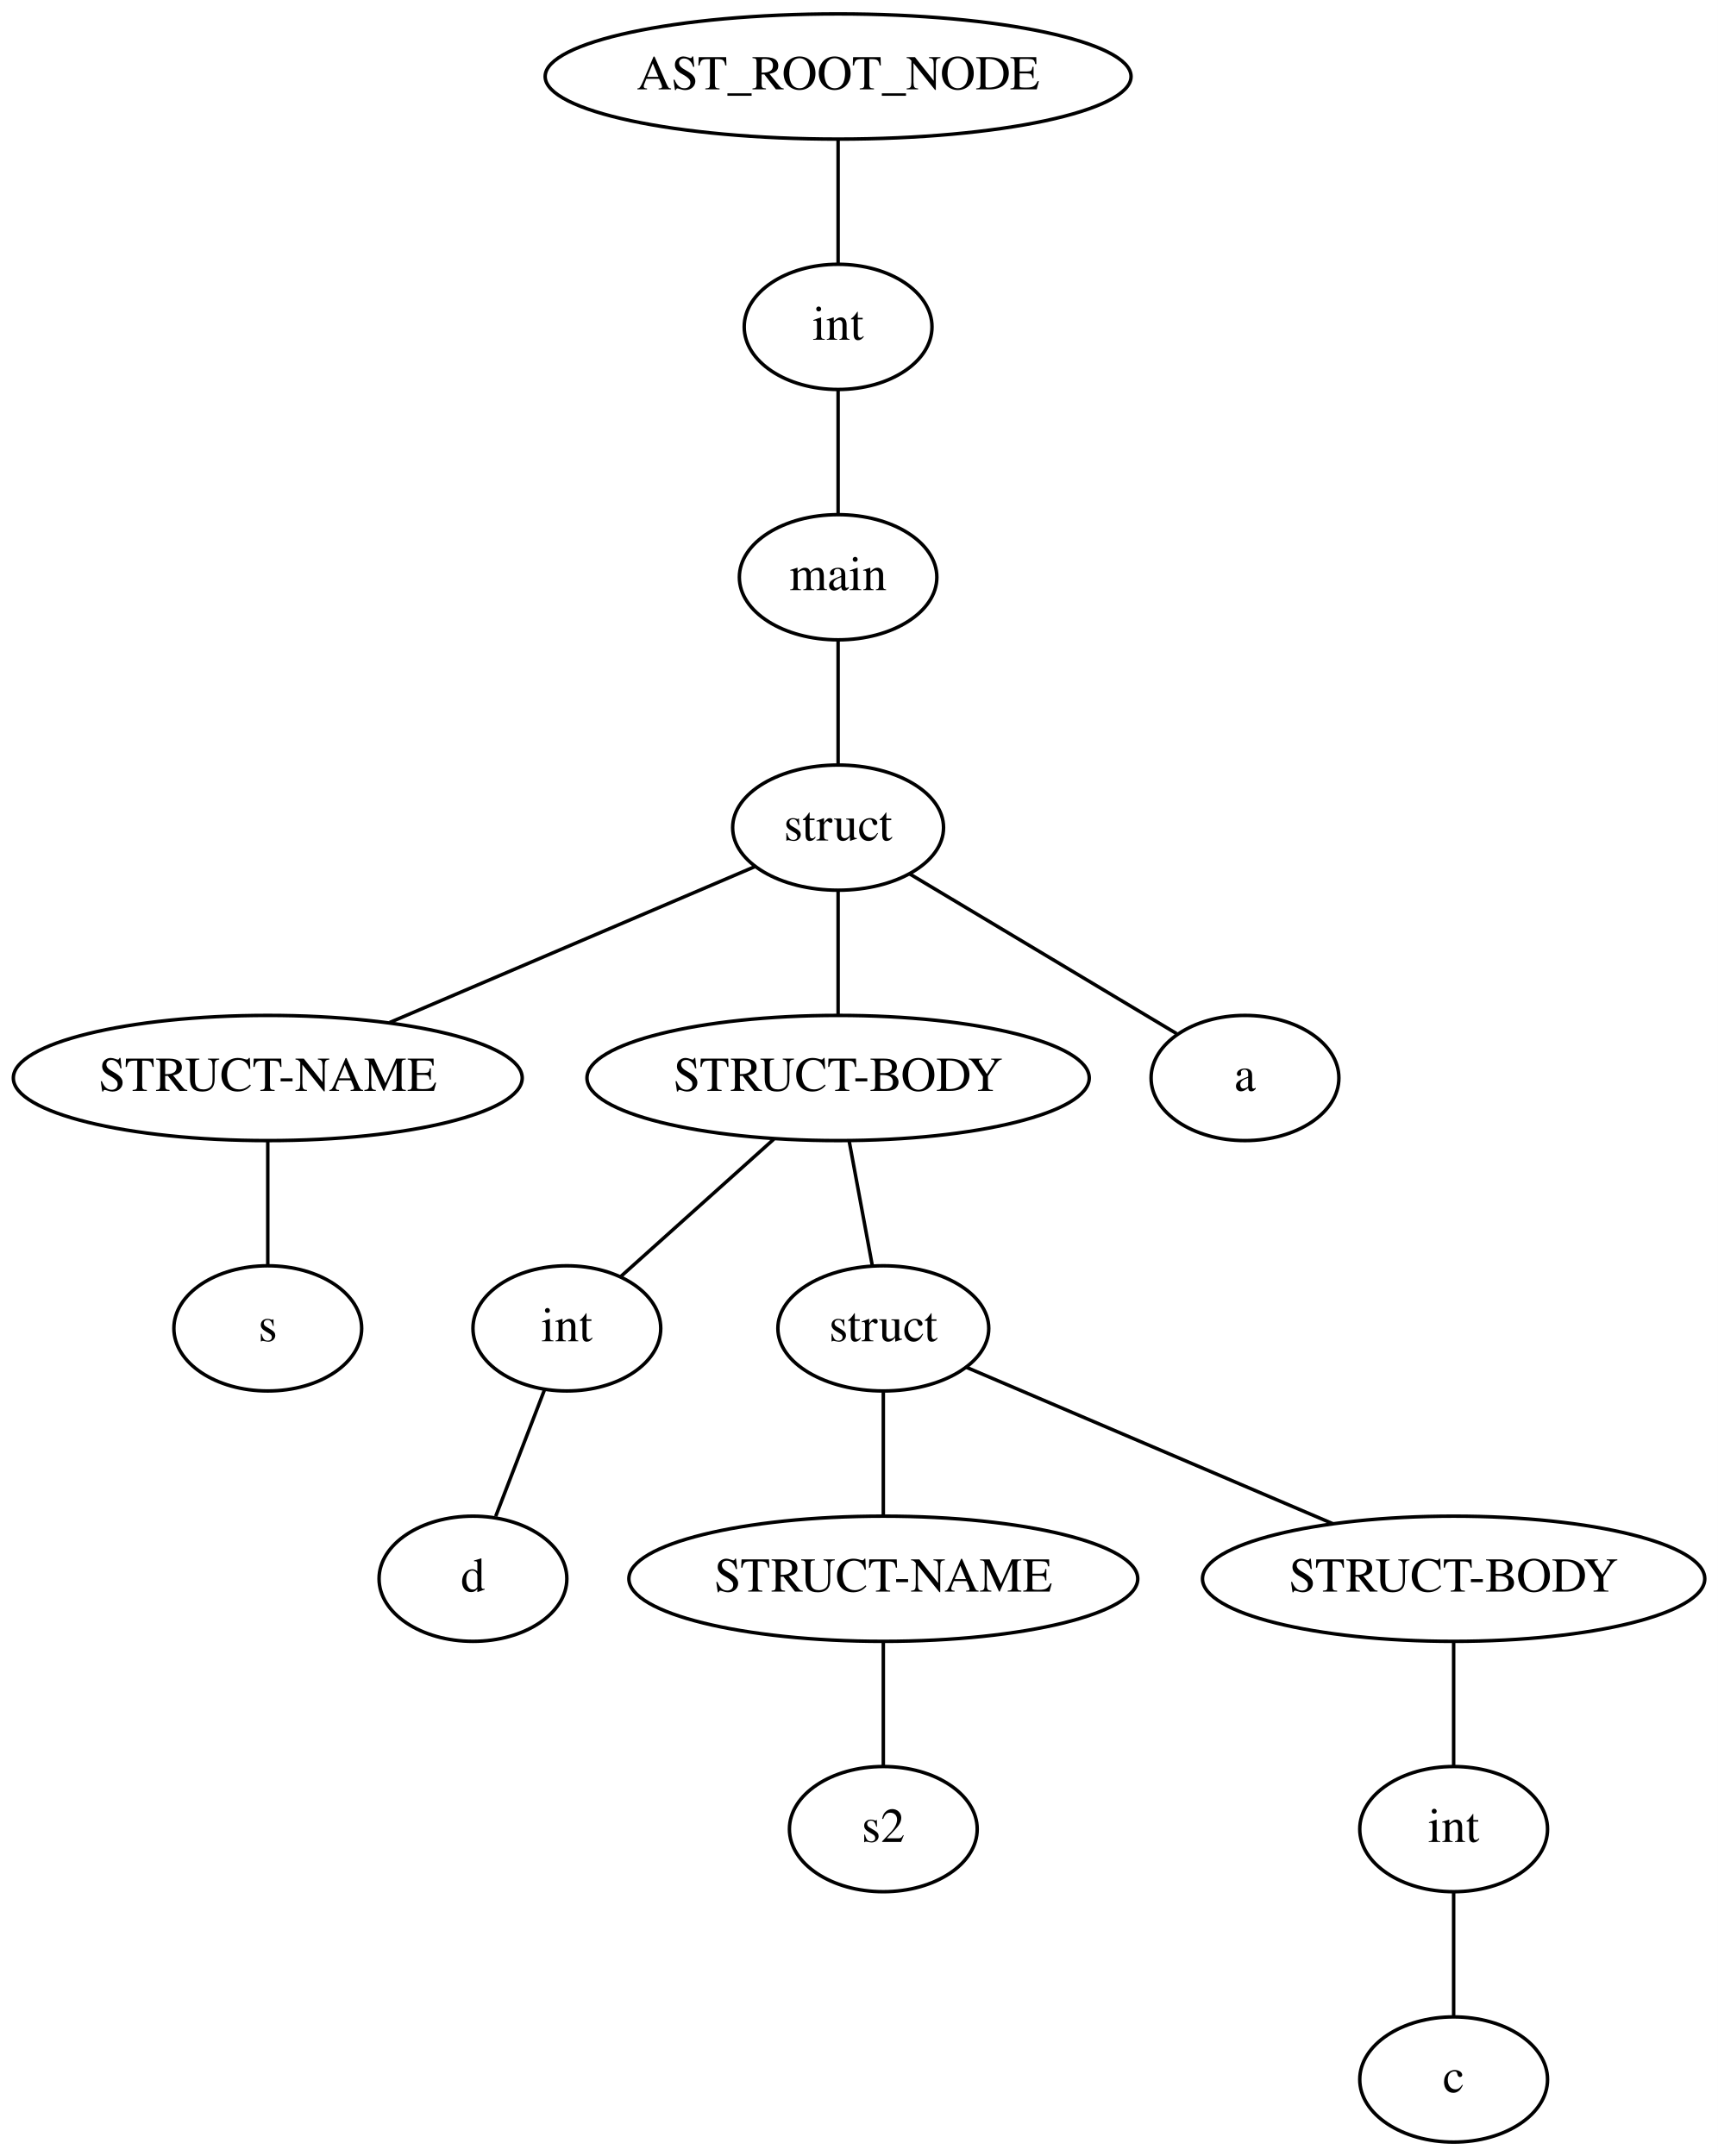
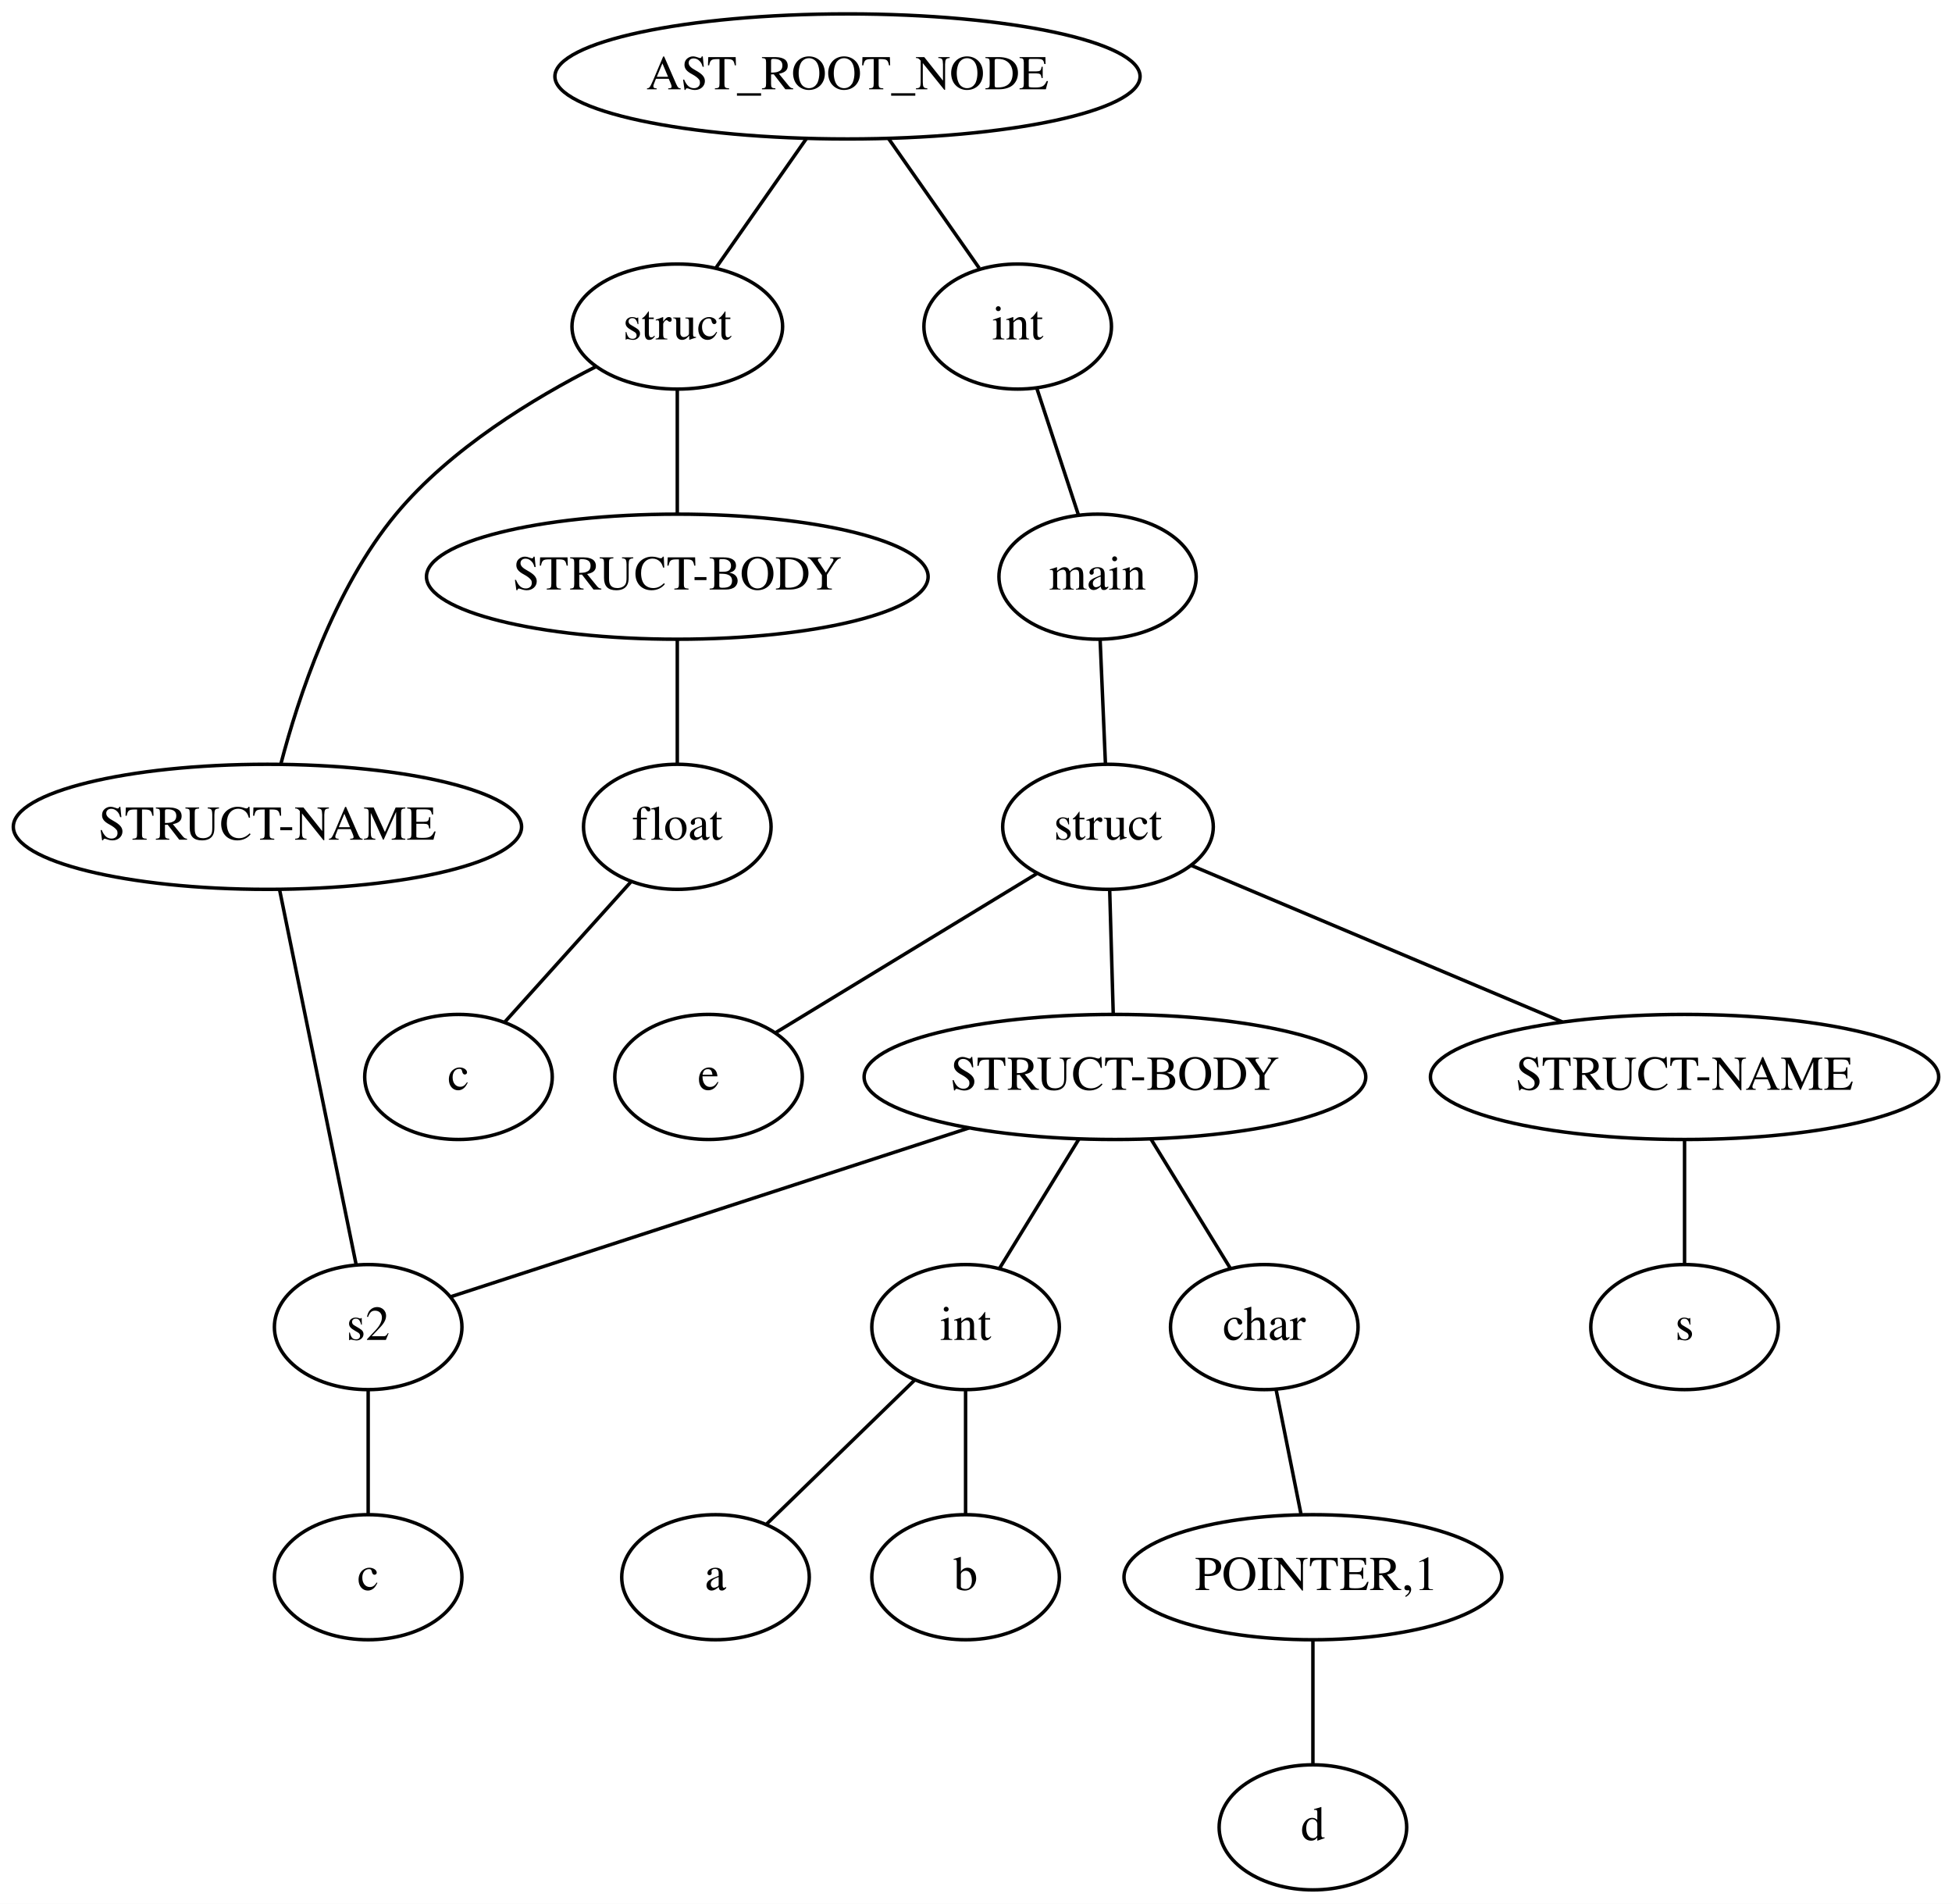
- <svg xmlns="http://www.w3.org/2000/svg" width="494pt" height="620pt" viewBox="0.00 0.00 494.00 620.00">
-   <g id="graph0" class="graph" transform="scale(1 1) rotate(0) translate(4 616)">
-     <polygon fill="white" stroke="none" points="-4,4 -4,-616 490,-616 490,4 -4,4" />
+ <svg xmlns="http://www.w3.org/2000/svg" width="562pt" height="548pt" viewBox="0.00 0.00 562.00 548.00">
+   <g id="graph0" class="graph" transform="scale(1 1) rotate(0) translate(4 544)">
+     <polygon fill="white" stroke="none" points="-4,4 -4,-544 558,-544 558,4 -4,4" />
    <g id="node1" class="node">
-       <ellipse fill="none" stroke="black" cx="237" cy="-594" rx="84.239" ry="18" />
-       <text text-anchor="middle" x="237" y="-590.3" font-family="Times,serif" font-size="14.00">AST_ROOT_NODE</text>
+       <ellipse fill="none" stroke="black" cx="240" cy="-522" rx="84.239" ry="18" />
+       <text text-anchor="middle" x="240" y="-518.3" font-family="Times,serif" font-size="14.00">AST_ROOT_NODE</text>
    </g>
    <g id="node2" class="node">
-       <ellipse fill="none" stroke="black" cx="237" cy="-522" rx="27" ry="18" />
-       <text text-anchor="middle" x="237" y="-518.3" font-family="Times,serif" font-size="14.00">int</text>
+       <ellipse fill="none" stroke="black" cx="191" cy="-450" rx="30.321" ry="18" />
+       <text text-anchor="middle" x="191" y="-446.3" font-family="Times,serif" font-size="14.00">struct</text>
    </g>
    <g id="edge1" class="edge">
-       <path fill="none" stroke="black" d="M237,-575.697C237,-564.846 237,-550.917 237,-540.104" />
+       <path fill="none" stroke="black" d="M228.138,-504.055C220.208,-492.726 209.844,-477.92 202.081,-466.829" />
+     </g>
+     <g id="node9" class="node">
+       <ellipse fill="none" stroke="black" cx="289" cy="-450" rx="27" ry="18" />
+       <text text-anchor="middle" x="289" y="-446.3" font-family="Times,serif" font-size="14.00">int</text>
+     </g>
+     <g id="edge8" class="edge">
+       <path fill="none" stroke="black" d="M251.862,-504.055C259.792,-492.726 270.156,-477.92 277.919,-466.829" />
    </g>
    <g id="node3" class="node">
-       <ellipse fill="none" stroke="black" cx="237" cy="-450" rx="28.395" ry="18" />
-       <text text-anchor="middle" x="237" y="-446.3" font-family="Times,serif" font-size="14.00">main</text>
-     </g>
-     <g id="edge2" class="edge">
-       <path fill="none" stroke="black" d="M237,-503.697C237,-492.846 237,-478.917 237,-468.104" />
-     </g>
-     <g id="node4" class="node">
-       <ellipse fill="none" stroke="black" cx="237" cy="-378" rx="30.321" ry="18" />
-       <text text-anchor="middle" x="237" y="-374.3" font-family="Times,serif" font-size="14.00">struct</text>
-     </g>
-     <g id="edge3" class="edge">
-       <path fill="none" stroke="black" d="M237,-431.697C237,-420.846 237,-406.917 237,-396.104" />
-     </g>
-     <g id="node5" class="node">
      <ellipse fill="none" stroke="black" cx="73" cy="-306" rx="73.165" ry="18" />
      <text text-anchor="middle" x="73" y="-302.3" font-family="Times,serif" font-size="14.00">STRUCT-NAME</text>
    </g>
+     <g id="edge2" class="edge">
+       <path fill="none" stroke="black" d="M167.666,-438.511C149.811,-429.464 125.669,-414.881 110,-396 92.154,-374.496 81.846,-343.174 76.836,-323.994" />
+     </g>
+     <g id="node6" class="node">
+       <ellipse fill="none" stroke="black" cx="191" cy="-378" rx="72.216" ry="18" />
+       <text text-anchor="middle" x="191" y="-374.3" font-family="Times,serif" font-size="14.00">STRUCT-BODY</text>
+     </g>
+     <g id="edge5" class="edge">
+       <path fill="none" stroke="black" d="M191,-431.697C191,-420.846 191,-406.917 191,-396.104" />
+     </g>
+     <g id="node4" class="node">
+       <ellipse fill="none" stroke="black" cx="102" cy="-162" rx="27" ry="18" />
+       <text text-anchor="middle" x="102" y="-158.3" font-family="Times,serif" font-size="14.00">s2</text>
+     </g>
+     <g id="edge3" class="edge">
+       <path fill="none" stroke="black" d="M76.498,-287.871C82.072,-260.578 92.908,-207.52 98.49,-180.189" />
+     </g>
+     <g id="node5" class="node">
+       <ellipse fill="none" stroke="black" cx="102" cy="-90" rx="27" ry="18" />
+       <text text-anchor="middle" x="102" y="-86.3" font-family="Times,serif" font-size="14.00">c</text>
+     </g>
    <g id="edge4" class="edge">
-       <path fill="none" stroke="black" d="M213.153,-366.821C185.524,-355.029 139.749,-335.491 108.067,-321.967" />
+       <path fill="none" stroke="black" d="M102,-143.697C102,-132.846 102,-118.917 102,-108.104" />
    </g>
    <g id="node7" class="node">
-       <ellipse fill="none" stroke="black" cx="237" cy="-306" rx="72.216" ry="18" />
-       <text text-anchor="middle" x="237" y="-302.3" font-family="Times,serif" font-size="14.00">STRUCT-BODY</text>
+       <ellipse fill="none" stroke="black" cx="191" cy="-306" rx="27" ry="18" />
+       <text text-anchor="middle" x="191" y="-302.3" font-family="Times,serif" font-size="14.00">float</text>
    </g>
    <g id="edge6" class="edge">
-       <path fill="none" stroke="black" d="M237,-359.697C237,-348.846 237,-334.917 237,-324.104" />
+       <path fill="none" stroke="black" d="M191,-359.697C191,-348.846 191,-334.917 191,-324.104" />
+     </g>
+     <g id="node8" class="node">
+       <ellipse fill="none" stroke="black" cx="128" cy="-234" rx="27" ry="18" />
+       <text text-anchor="middle" x="128" y="-230.3" font-family="Times,serif" font-size="14.00">c</text>
+     </g>
+     <g id="edge7" class="edge">
+       <path fill="none" stroke="black" d="M177.639,-290.155C166.948,-278.276 152.028,-261.697 141.341,-249.824" />
+     </g>
+     <g id="node10" class="node">
+       <ellipse fill="none" stroke="black" cx="312" cy="-378" rx="28.395" ry="18" />
+       <text text-anchor="middle" x="312" y="-374.3" font-family="Times,serif" font-size="14.00">main</text>
+     </g>
+     <g id="edge9" class="edge">
+       <path fill="none" stroke="black" d="M294.568,-432.055C298.184,-421.049 302.878,-406.764 306.484,-395.789" />
+     </g>
+     <g id="node11" class="node">
+       <ellipse fill="none" stroke="black" cx="315" cy="-306" rx="30.321" ry="18" />
+       <text text-anchor="middle" x="315" y="-302.3" font-family="Times,serif" font-size="14.00">struct</text>
+     </g>
+     <g id="edge10" class="edge">
+       <path fill="none" stroke="black" d="M312.742,-359.697C313.207,-348.846 313.804,-334.917 314.267,-324.104" />
+     </g>
+     <g id="node12" class="node">
+       <ellipse fill="none" stroke="black" cx="481" cy="-234" rx="73.165" ry="18" />
+       <text text-anchor="middle" x="481" y="-230.3" font-family="Times,serif" font-size="14.00">STRUCT-NAME</text>
+     </g>
+     <g id="edge11" class="edge">
+       <path fill="none" stroke="black" d="M339.138,-294.821C367.193,-282.991 413.735,-263.365 445.815,-249.837" />
+     </g>
+     <g id="node14" class="node">
+       <ellipse fill="none" stroke="black" cx="317" cy="-234" rx="72.216" ry="18" />
+       <text text-anchor="middle" x="317" y="-230.3" font-family="Times,serif" font-size="14.00">STRUCT-BODY</text>
+     </g>
+     <g id="edge13" class="edge">
+       <path fill="none" stroke="black" d="M315.494,-287.697C315.804,-276.846 316.202,-262.917 316.511,-252.104" />
+     </g>
+     <g id="node21" class="node">
+       <ellipse fill="none" stroke="black" cx="200" cy="-234" rx="27" ry="18" />
+       <text text-anchor="middle" x="200" y="-230.3" font-family="Times,serif" font-size="14.00">e</text>
+     </g>
+     <g id="edge21" class="edge">
+       <path fill="none" stroke="black" d="M294.44,-292.485C273.12,-279.508 240.051,-259.379 219.234,-246.708" />
+     </g>
+     <g id="node13" class="node">
+       <ellipse fill="none" stroke="black" cx="481" cy="-162" rx="27" ry="18" />
+       <text text-anchor="middle" x="481" y="-158.3" font-family="Times,serif" font-size="14.00">s</text>
+     </g>
+     <g id="edge12" class="edge">
+       <path fill="none" stroke="black" d="M481,-215.697C481,-204.846 481,-190.917 481,-180.104" />
+     </g>
+     <g id="edge17" class="edge">
+       <path fill="none" stroke="black" d="M275.035,-219.337C230.553,-204.854 161.861,-182.49 125.866,-170.77" />
+     </g>
+     <g id="node15" class="node">
+       <ellipse fill="none" stroke="black" cx="274" cy="-162" rx="27" ry="18" />
+       <text text-anchor="middle" x="274" y="-158.3" font-family="Times,serif" font-size="14.00">int</text>
+     </g>
+     <g id="edge14" class="edge">
+       <path fill="none" stroke="black" d="M306.591,-216.055C299.631,-204.726 290.537,-189.92 283.724,-178.829" />
+     </g>
+     <g id="node18" class="node">
+       <ellipse fill="none" stroke="black" cx="360" cy="-162" rx="27" ry="18" />
+       <text text-anchor="middle" x="360" y="-158.3" font-family="Times,serif" font-size="14.00">char</text>
+     </g>
+     <g id="edge18" class="edge">
+       <path fill="none" stroke="black" d="M327.409,-216.055C334.369,-204.726 343.463,-189.92 350.276,-178.829" />
    </g>
    <g id="node16" class="node">
-       <ellipse fill="none" stroke="black" cx="354" cy="-306" rx="27" ry="18" />
-       <text text-anchor="middle" x="354" y="-302.3" font-family="Times,serif" font-size="14.00">a</text>
+       <ellipse fill="none" stroke="black" cx="202" cy="-90" rx="27" ry="18" />
+       <text text-anchor="middle" x="202" y="-86.3" font-family="Times,serif" font-size="14.00">a</text>
    </g>
    <g id="edge15" class="edge">
-       <path fill="none" stroke="black" d="M257.648,-364.647C279.297,-351.694 313.065,-331.491 334.337,-318.764" />
+       <path fill="none" stroke="black" d="M259.43,-146.834C247.02,-134.77 229.269,-117.512 216.796,-105.385" />
    </g>
-     <g id="node6" class="node">
-       <ellipse fill="none" stroke="black" cx="73" cy="-234" rx="27" ry="18" />
-       <text text-anchor="middle" x="73" y="-230.3" font-family="Times,serif" font-size="14.00">s</text>
+     <g id="node17" class="node">
+       <ellipse fill="none" stroke="black" cx="274" cy="-90" rx="27" ry="18" />
+       <text text-anchor="middle" x="274" y="-86.3" font-family="Times,serif" font-size="14.00">b</text>
    </g>
-     <g id="edge5" class="edge">
-       <path fill="none" stroke="black" d="M73,-287.697C73,-276.846 73,-262.917 73,-252.104" />
+     <g id="edge16" class="edge">
+       <path fill="none" stroke="black" d="M274,-143.697C274,-132.846 274,-118.917 274,-108.104" />
    </g>
-     <g id="node8" class="node">
-       <ellipse fill="none" stroke="black" cx="159" cy="-234" rx="27" ry="18" />
-       <text text-anchor="middle" x="159" y="-230.3" font-family="Times,serif" font-size="14.00">int</text>
+     <g id="node19" class="node">
+       <ellipse fill="none" stroke="black" cx="374" cy="-90" rx="54.392" ry="18" />
+       <text text-anchor="start" x="340" y="-86.3" font-family="Times,serif" font-size="14.00">POINTER,1</text>
    </g>
-     <g id="edge7" class="edge">
-       <path fill="none" stroke="black" d="M218.515,-288.411C205.09,-276.363 187.131,-260.246 174.464,-248.878" />
+     <g id="edge19" class="edge">
+       <path fill="none" stroke="black" d="M363.389,-144.055C365.558,-133.211 368.363,-119.183 370.545,-108.275" />
    </g>
-     <g id="node10" class="node">
-       <ellipse fill="none" stroke="black" cx="250" cy="-234" rx="30.321" ry="18" />
-       <text text-anchor="middle" x="250" y="-230.3" font-family="Times,serif" font-size="14.00">struct</text>
+     <g id="node20" class="node">
+       <ellipse fill="none" stroke="black" cx="374" cy="-18" rx="27" ry="18" />
+       <text text-anchor="middle" x="374" y="-14.3" font-family="Times,serif" font-size="14.00">d</text>
    </g>
-     <g id="edge9" class="edge">
-       <path fill="none" stroke="black" d="M240.213,-287.697C242.229,-276.846 244.815,-262.917 246.823,-252.104" />
-     </g>
-     <g id="node9" class="node">
-       <ellipse fill="none" stroke="black" cx="132" cy="-162" rx="27" ry="18" />
-       <text text-anchor="middle" x="132" y="-158.3" font-family="Times,serif" font-size="14.00">d</text>
-     </g>
-     <g id="edge8" class="edge">
-       <path fill="none" stroke="black" d="M152.601,-216.411C148.36,-205.414 142.811,-191.027 138.54,-179.956" />
-     </g>
-     <g id="node11" class="node">
-       <ellipse fill="none" stroke="black" cx="250" cy="-162" rx="73.165" ry="18" />
-       <text text-anchor="middle" x="250" y="-158.3" font-family="Times,serif" font-size="14.00">STRUCT-NAME</text>
-     </g>
-     <g id="edge10" class="edge">
-       <path fill="none" stroke="black" d="M250,-215.697C250,-204.846 250,-190.917 250,-180.104" />
-     </g>
-     <g id="node13" class="node">
-       <ellipse fill="none" stroke="black" cx="414" cy="-162" rx="72.216" ry="18" />
-       <text text-anchor="middle" x="414" y="-158.3" font-family="Times,serif" font-size="14.00">STRUCT-BODY</text>
-     </g>
-     <g id="edge12" class="edge">
-       <path fill="none" stroke="black" d="M273.847,-222.821C301.564,-210.991 347.545,-191.365 379.239,-177.837" />
-     </g>
-     <g id="node12" class="node">
-       <ellipse fill="none" stroke="black" cx="250" cy="-90" rx="27" ry="18" />
-       <text text-anchor="middle" x="250" y="-86.3" font-family="Times,serif" font-size="14.00">s2</text>
-     </g>
-     <g id="edge11" class="edge">
-       <path fill="none" stroke="black" d="M250,-143.697C250,-132.846 250,-118.917 250,-108.104" />
-     </g>
-     <g id="node14" class="node">
-       <ellipse fill="none" stroke="black" cx="414" cy="-90" rx="27" ry="18" />
-       <text text-anchor="middle" x="414" y="-86.3" font-family="Times,serif" font-size="14.00">int</text>
-     </g>
-     <g id="edge13" class="edge">
-       <path fill="none" stroke="black" d="M414,-143.697C414,-132.846 414,-118.917 414,-108.104" />
-     </g>
-     <g id="node15" class="node">
-       <ellipse fill="none" stroke="black" cx="414" cy="-18" rx="27" ry="18" />
-       <text text-anchor="middle" x="414" y="-14.3" font-family="Times,serif" font-size="14.00">c</text>
-     </g>
-     <g id="edge14" class="edge">
-       <path fill="none" stroke="black" d="M414,-71.697C414,-60.846 414,-46.917 414,-36.104" />
+     <g id="edge20" class="edge">
+       <path fill="none" stroke="black" d="M374,-71.697C374,-60.846 374,-46.917 374,-36.104" />
    </g>
  </g>
</svg>
